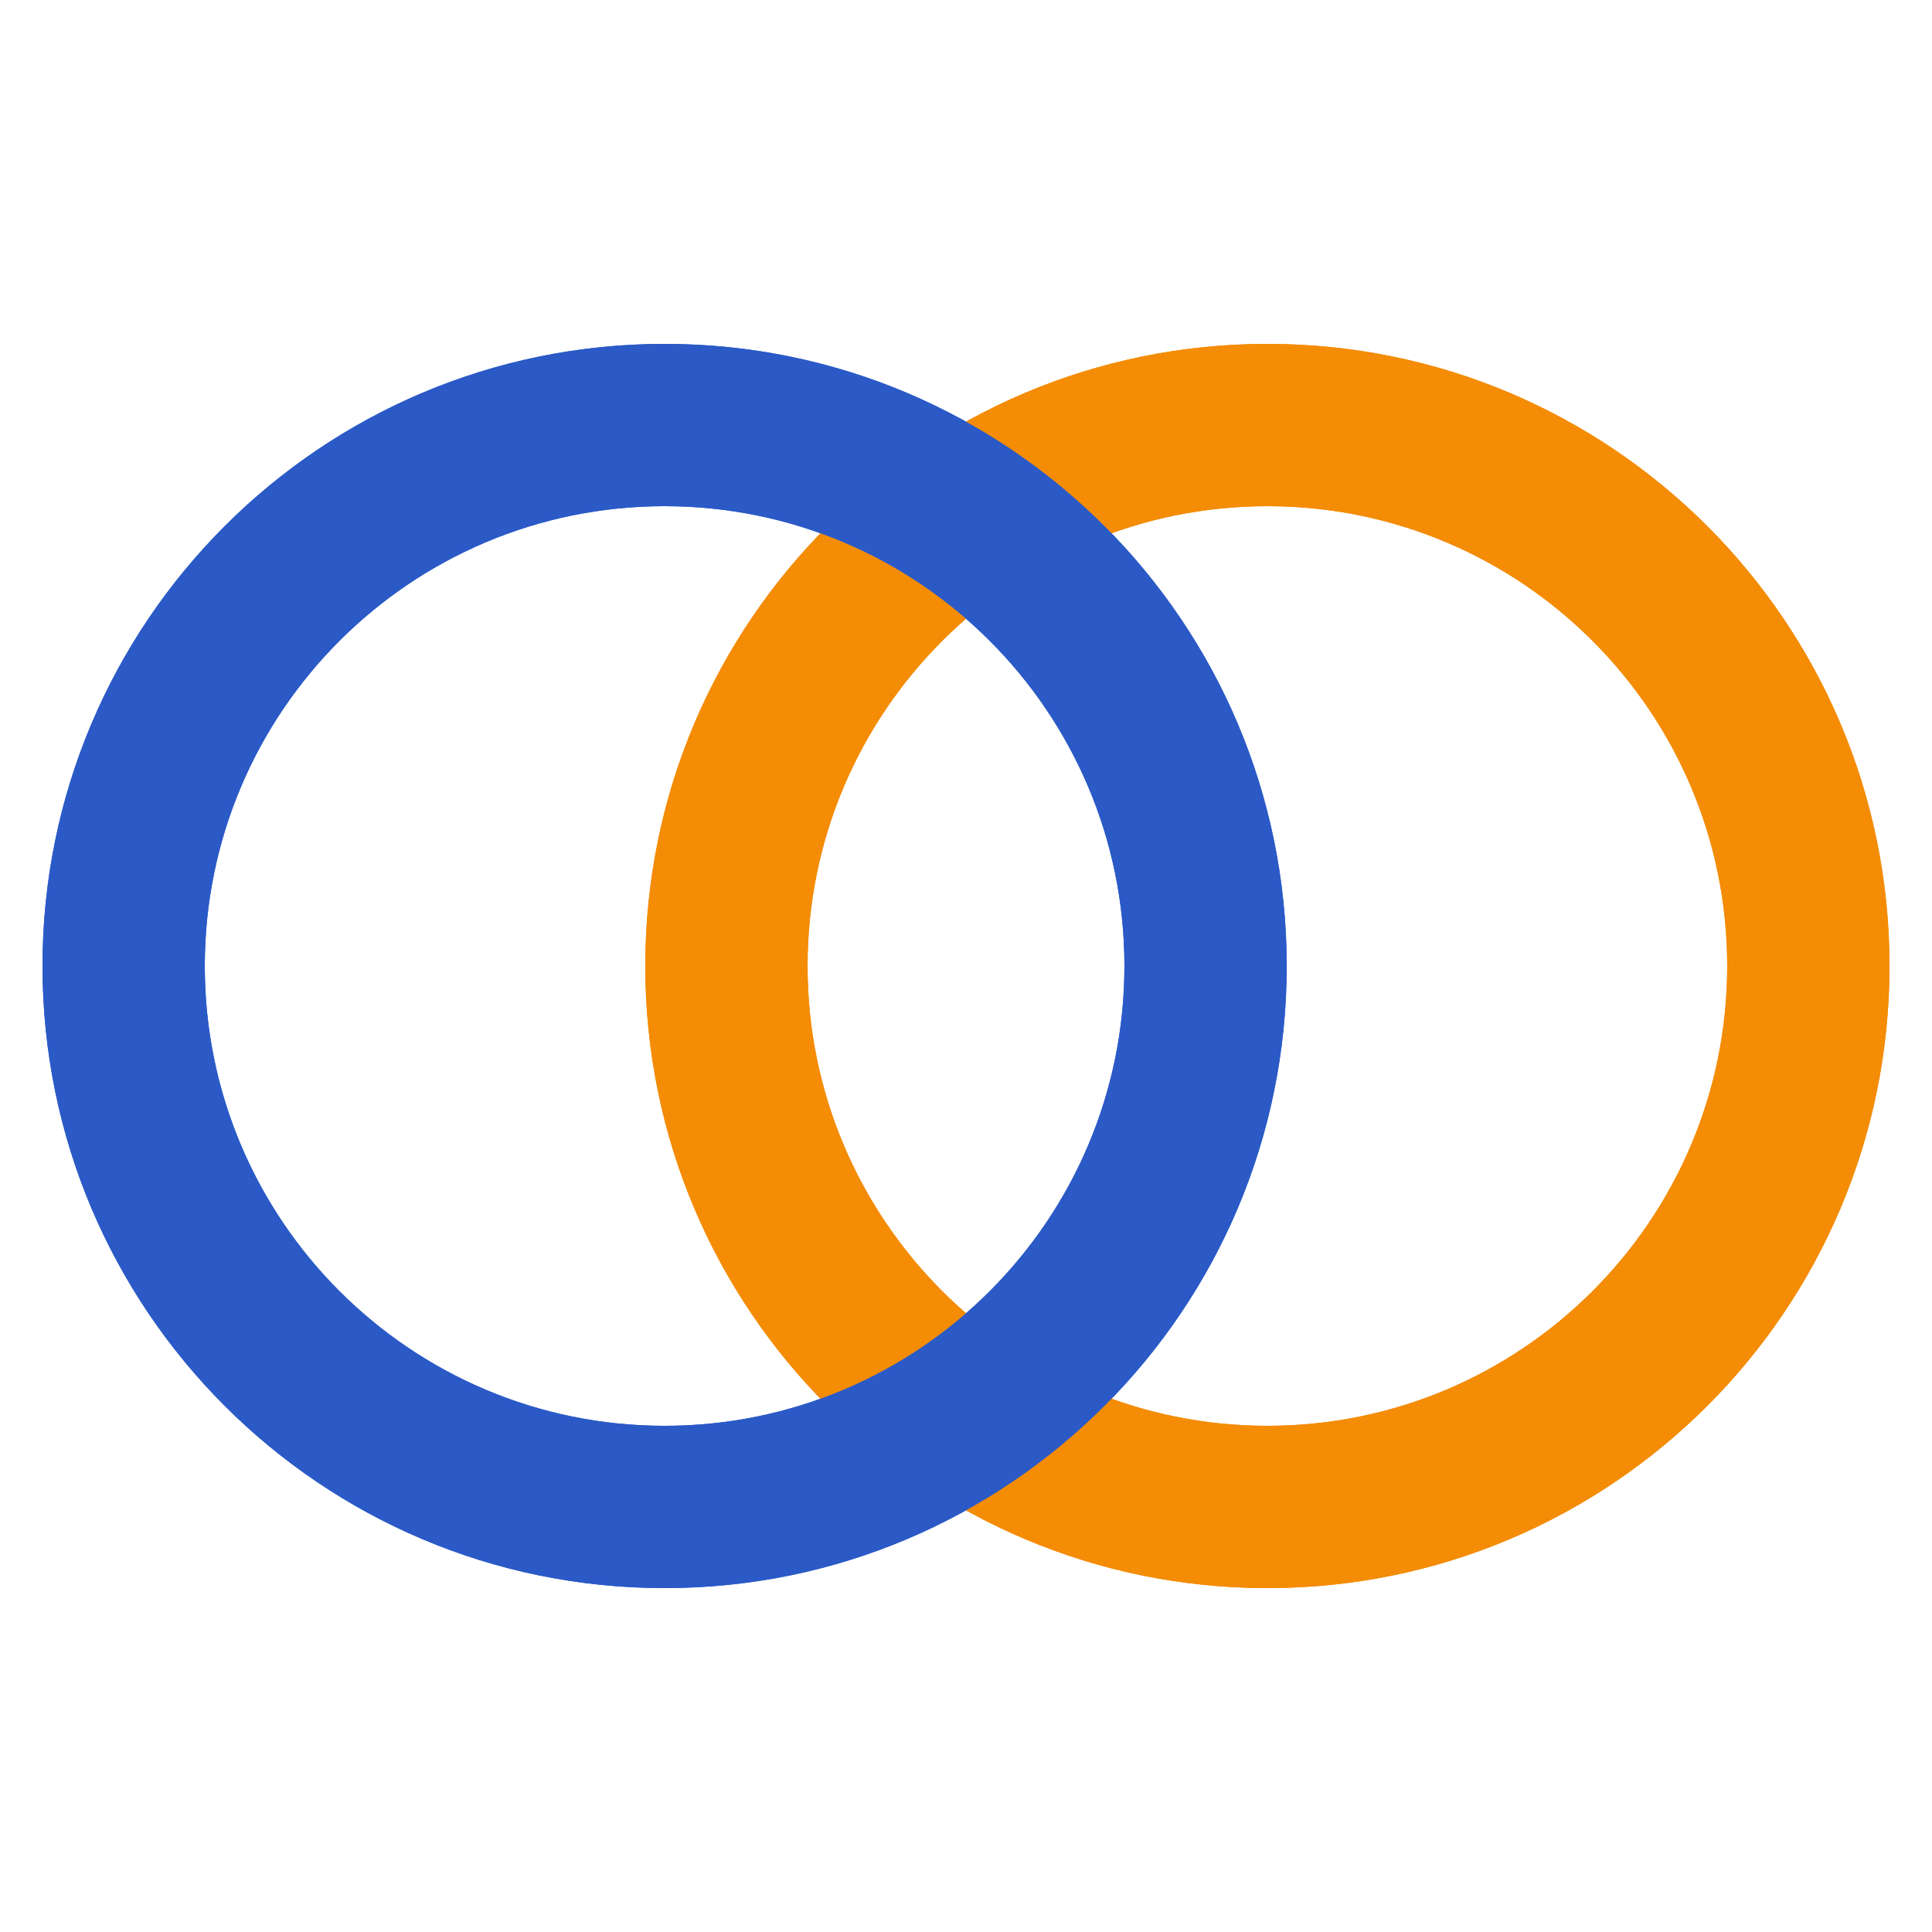
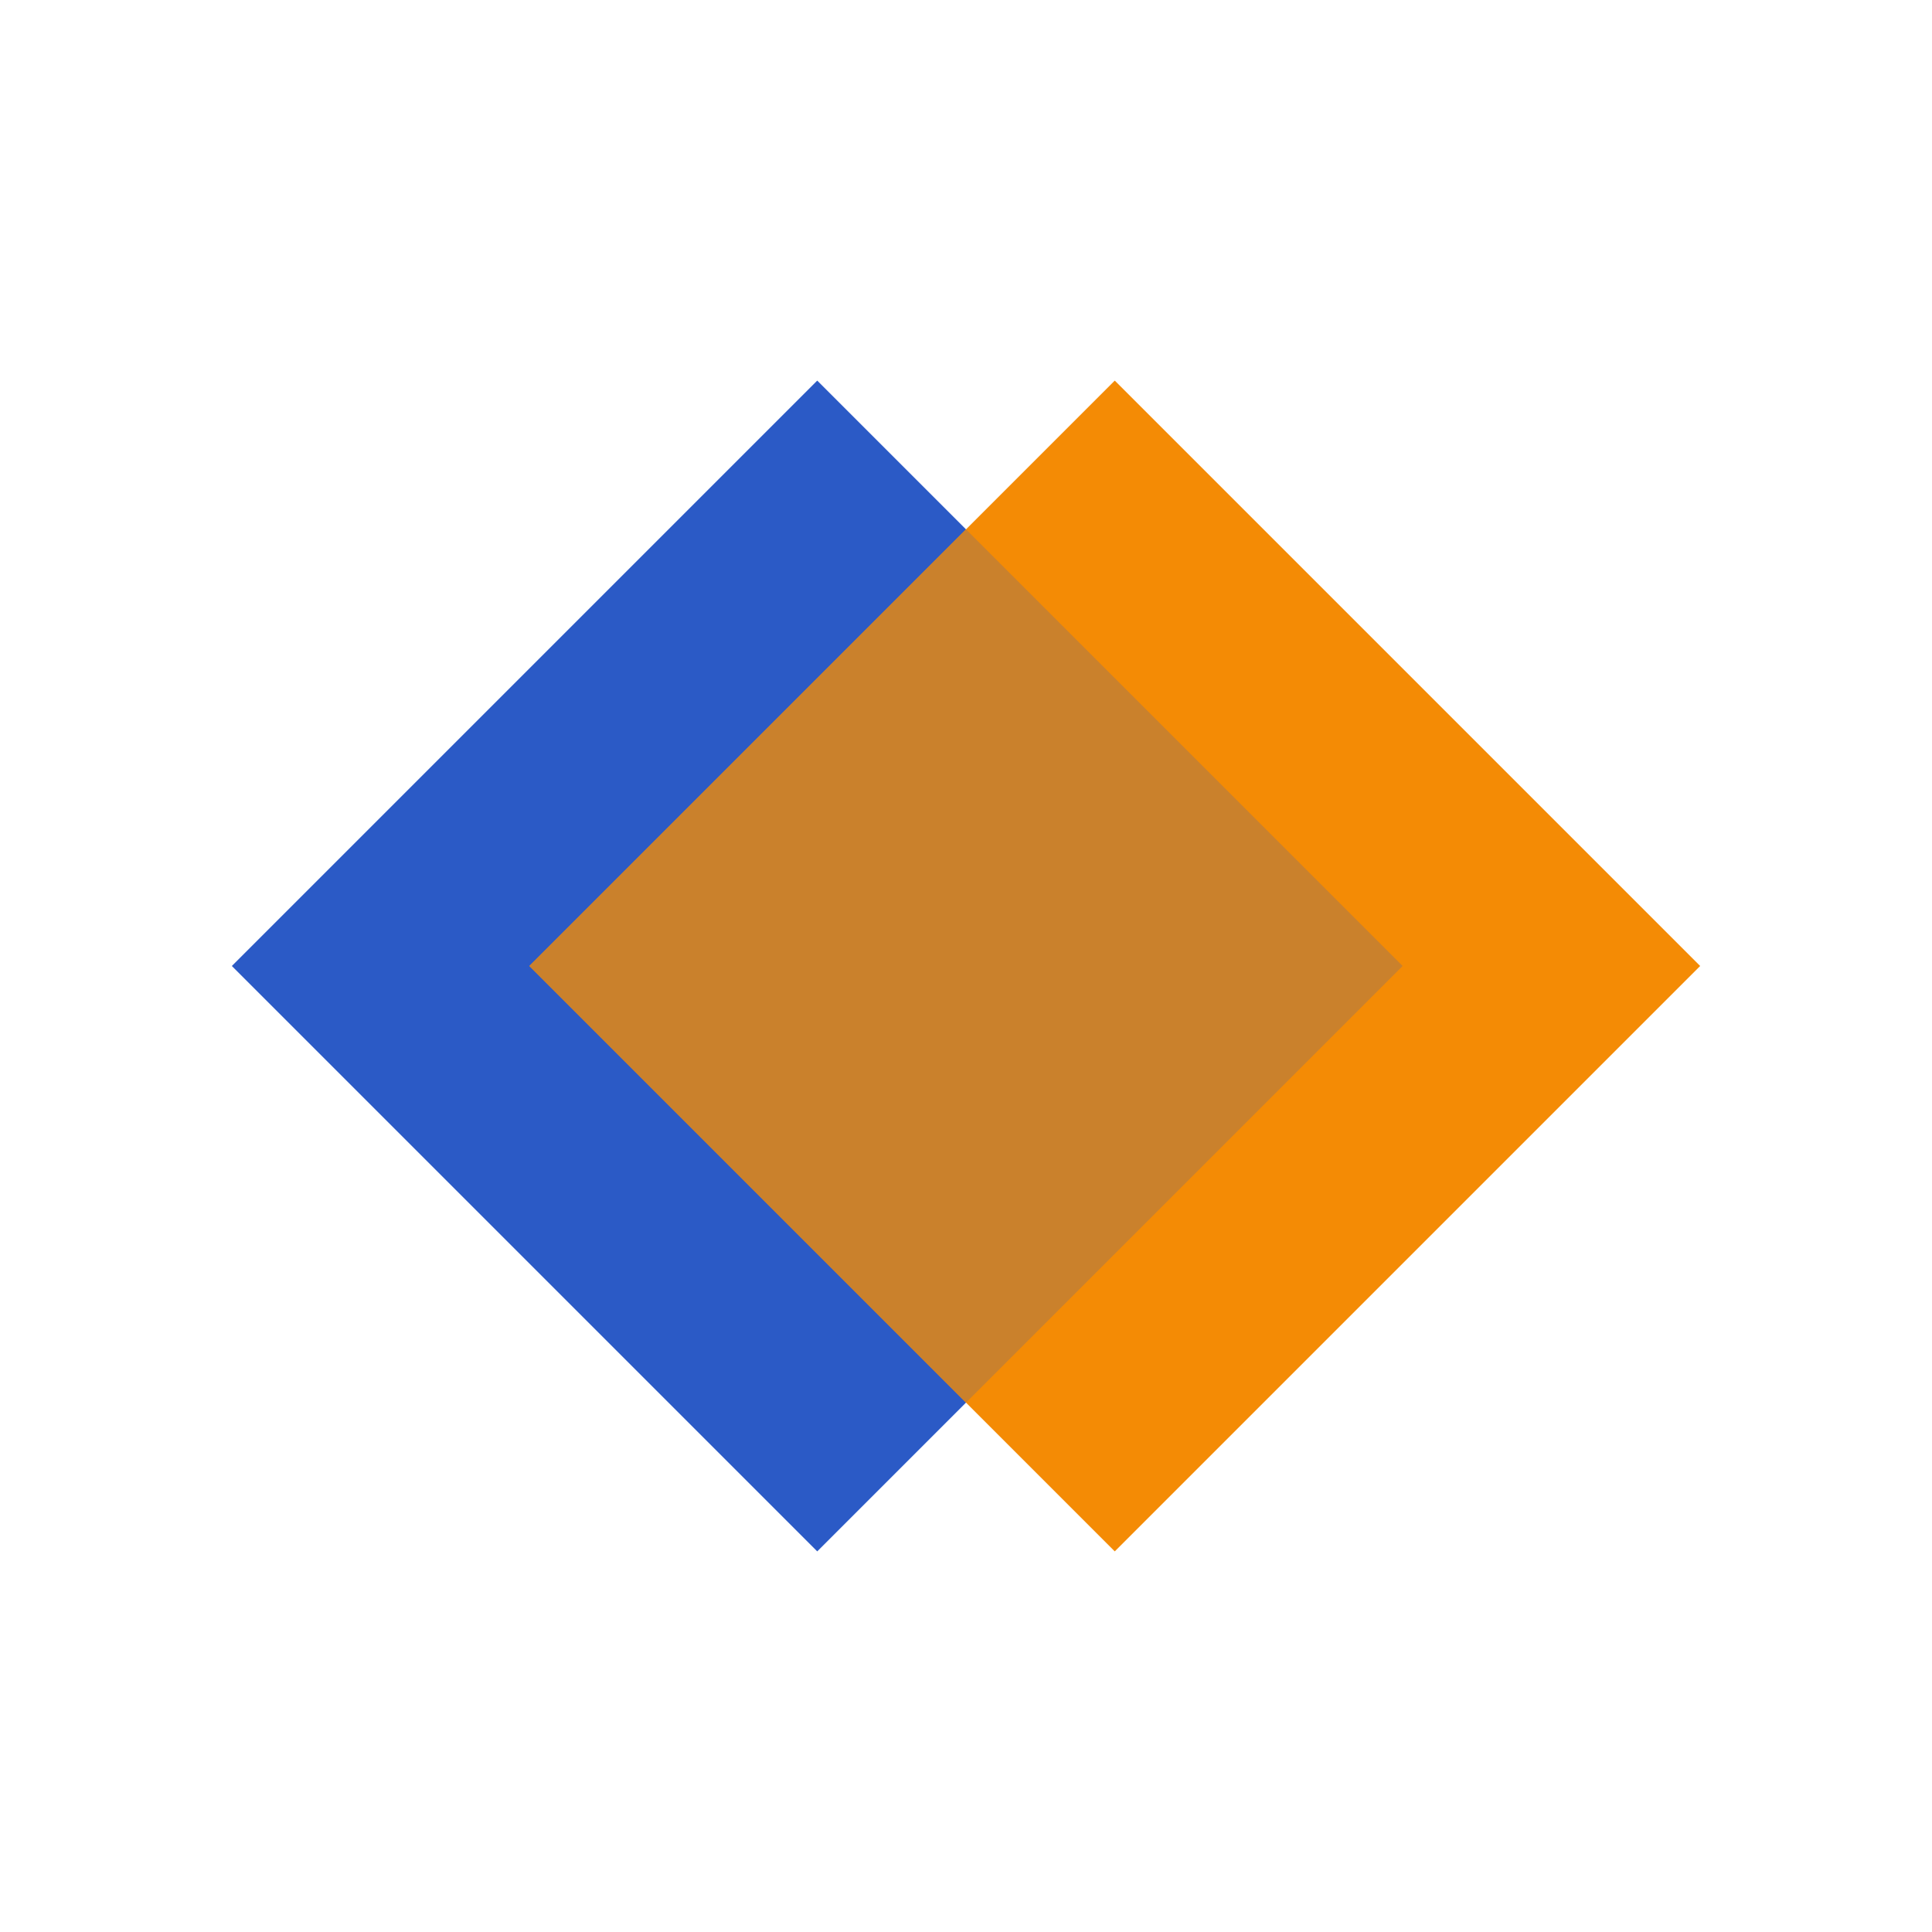
- <svg xmlns="http://www.w3.org/2000/svg" viewBox="0 0 500 500">
-   <defs>
-     <clipPath id="or-base">
-       <path d="M0 0 H500 V500 H0 Z M187 0 H313 V500 H187 Z" fillRule="evenodd" />
-     </clipPath>
-     <clipPath id="or-top">
-       <rect x="187" y="0" width="126" height="250" />
-     </clipPath>
-     <clipPath id="bl-bot">
-       <rect x="187" y="250" width="126" height="250" />
-     </clipPath>
-   </defs>
-   <path fill="#2b5ac7" fillRule="evenodd" d="     M172 89     a161 161 0 1 0 0.001 0 Z     M172 131     a119 119 0 1 1 -0.001 0 Z   " />
-   <path fill="#f48c06" fillRule="evenodd" clipPath="url(#or-base)" d="     M328 89     a161 161 0 1 0 0.001 0 Z     M328 131     a119 119 0 1 1 -0.001 0 Z   " />
-   <path fill="#f48c06" fillRule="evenodd" clipPath="url(#or-top)" d="     M328 89     a161 161 0 1 0 0.001 0 Z     M328 131     a119 119 0 1 1 -0.001 0 Z   " />
-   <path fill="#2b5ac7" fillRule="evenodd" clipPath="url(#bl-bot)" d="     M172 89     a161 161 0 1 0 0.001 0 Z     M172 131     a119 119 0 1 1 -0.001 0 Z   " />
+ <svg xmlns="http://www.w3.org/2000/svg" viewBox="0 0 1000 1000">
+   <polygon points="120,500 423,197 726,500 423,803" fill="#2B5AC6" />
+   <polygon points="274,500 577,197 880,500 577,803" fill="#F48B05" />
+   <polygon points="274,500 500,274 726,500 500,726" fill="#CA812C" />
</svg>
